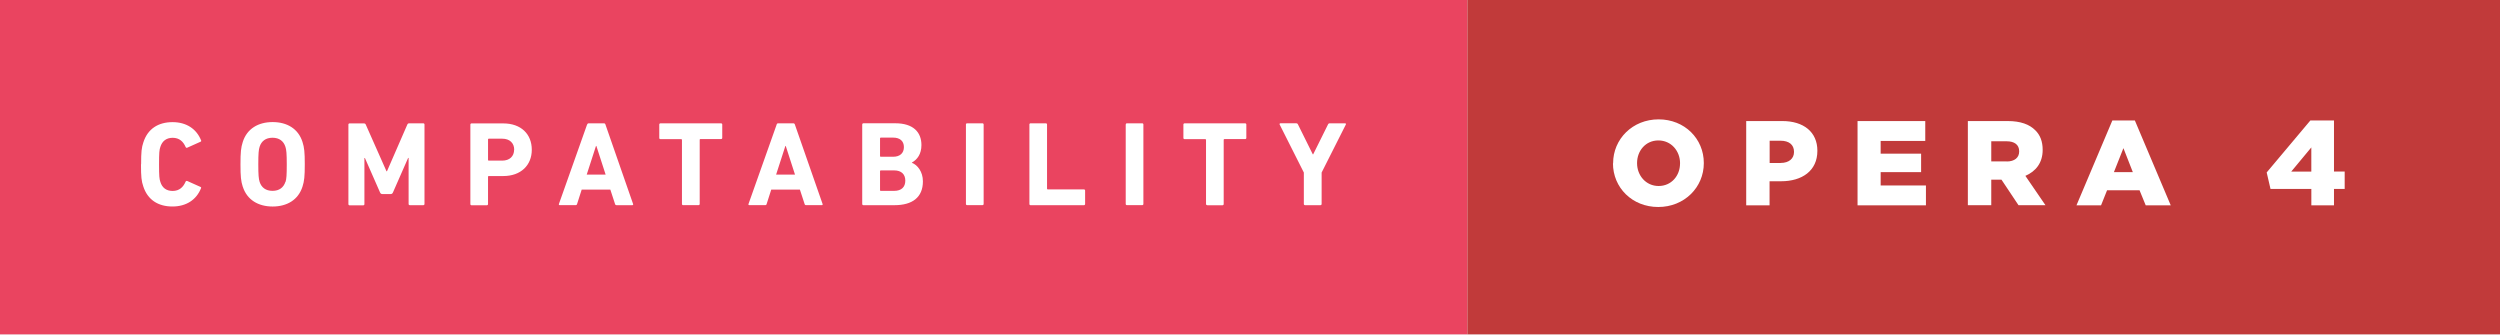
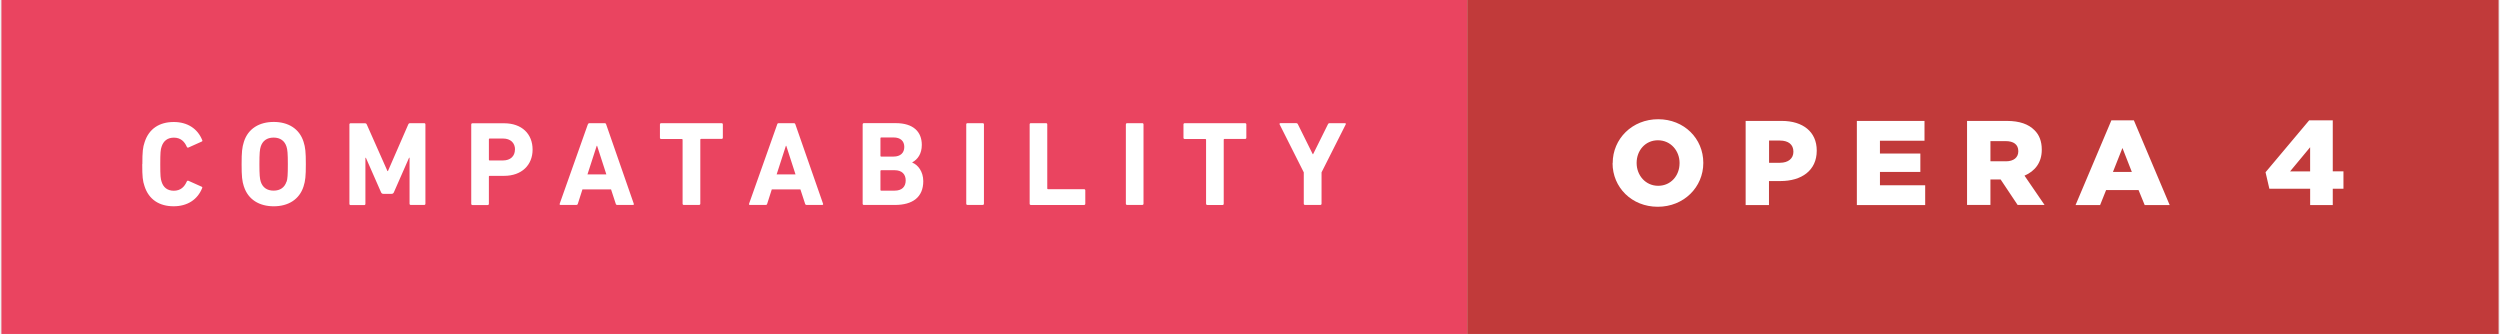
- <svg xmlns="http://www.w3.org/2000/svg" width="261.706" height="35" viewBox="0 0 261.706 35">
+ <svg xmlns="http://www.w3.org/2000/svg" width="262" height="35" viewBox="0 0 261.706 35">
  <path fill="#EA4460" d="M0 0h153.617v35H0z" />
  <path d="M14.772 17.21c0-1.325.05-1.766.24-2.32.452-1.4 1.55-2.104 3.05-2.104 1.448 0 2.507.705 2.986 1.902.038.063.013.127-.063.152l-1.373.617c-.076.037-.14.013-.177-.062-.24-.555-.643-.97-1.36-.97-.67 0-1.098.352-1.286.944-.11.31-.14.61-.14 1.84s.03 1.52.14 1.84c.18.59.61.94 1.28.94.72 0 1.12-.42 1.36-.97.04-.08.1-.1.18-.07l1.37.614c.07.025.1.09.06.15-.48 1.2-1.54 1.904-2.99 1.904-1.5 0-2.6-.706-3.05-2.105-.19-.553-.24-.995-.24-2.318zm10.642 2.343c-.19-.592-.24-1.07-.24-2.344s.05-1.76.24-2.35c.44-1.39 1.626-2.08 3.126-2.08s2.685.69 3.125 2.08c.19.59.24 1.07.24 2.34s-.05 1.75-.24 2.34c-.44 1.385-1.626 2.08-3.125 2.08-1.5 0-2.685-.696-3.126-2.08zm4.475-.504c.1-.31.13-.72.13-1.84 0-1.13-.04-1.54-.14-1.84-.19-.6-.65-.95-1.35-.95-.71 0-1.16.35-1.35.94-.1.3-.14.712-.14 1.84 0 1.12.04 1.53.14 1.84.19.59.64.94 1.35.94.7 0 1.16-.35 1.35-.946zm6.58-6c0-.08.05-.13.12-.13h1.5c.1 0 .16.03.2.12l2.17 4.89h.05l2.13-4.89c.04-.09.1-.13.2-.13h1.472c.075 0 .126.05.126.126v8.317c0 .075-.05.126-.125.126H42.9c-.075 0-.126-.05-.126-.127v-4.82h-.05l-1.59 3.617c-.05.115-.125.166-.238.166h-.87c-.113 0-.188-.05-.24-.163L38.2 16.54h-.052v4.828c0 .075-.05.126-.126.126h-1.424c-.075 0-.126-.05-.126-.126V13.05zm12.9 8.44c-.08 0-.13-.05-.13-.13v-8.31c0-.08.05-.13.12-.13h3.323c1.865 0 2.987 1.12 2.987 2.76 0 1.61-1.134 2.75-2.986 2.75h-1.52c-.05 0-.075.022-.075.072v2.86c0 .076-.05.127-.127.127h-1.6zm4.46-5.81c0-.7-.47-1.16-1.25-1.16h-1.41c-.05 0-.08.02-.08.07v2.15c0 .05.02.076.07.076h1.41c.782 0 1.25-.454 1.25-1.147zm7.64-2.64c.02-.08.07-.13.16-.13h1.59c.09 0 .14.05.16.126l2.894 8.317c.026.075 0 .126-.087.126h-1.64c-.09 0-.14-.038-.164-.127l-.49-1.5h-3l-.48 1.5c-.026.09-.077.125-.165.125H58.6c-.09 0-.114-.05-.09-.128l2.95-8.32zm1.93 5.24l-.97-3h-.04l-.97 3h1.98zm8.12 3.2c-.08 0-.13-.05-.13-.126v-6.71c0-.05-.03-.077-.08-.077h-2.17c-.074 0-.125-.05-.125-.125v-1.4c0-.08.05-.13.126-.13h6.34c.077 0 .127.05.127.122v1.4c0 .073-.05.123-.127.123h-2.16c-.05 0-.074.027-.074.078v6.717c0 .075-.056.126-.13.126h-1.6zm9.78-8.443c.022-.076.072-.127.16-.127h1.59c.087 0 .14.05.16.126l2.9 8.315c.026.076 0 .127-.09.127h-1.63c-.09 0-.14-.04-.163-.127l-.49-1.5h-3l-.48 1.5c-.02.09-.07.126-.16.126h-1.65c-.09 0-.114-.05-.09-.127l2.95-8.32zm1.924 5.242l-.97-3h-.038l-.97 3h1.977zm7.04-5.246c0-.076.05-.127.125-.127h3.34c1.86 0 2.73.92 2.73 2.28 0 .936-.43 1.515-.996 1.83v.028c.57.214 1.15.92 1.15 1.94 0 1.69-1.12 2.496-2.977 2.496h-3.25c-.075 0-.126-.05-.126-.126v-8.31zm3.24 3.377c.705 0 1.12-.38 1.12-1.01s-.415-.993-1.12-.993H92.2c-.05 0-.076.027-.076.077v1.85c0 .05.025.077.076.077h1.31zM92.2 19.98h1.41c.756 0 1.16-.403 1.16-1.07 0-.656-.404-1.072-1.16-1.072H92.2c-.05 0-.076.028-.076.08v1.99c0 .05.025.075.076.075zm8.914-6.944c0-.077.05-.128.126-.128h1.6c.08 0 .13.05.13.126v8.316c0 .075-.05.126-.128.126h-1.6c-.075 0-.126-.05-.126-.126v-8.31zm6.645 0c0-.077.05-.128.12-.128h1.6c.077 0 .127.05.127.126v6.716c0 .05.025.076.076.076h3.78c.08 0 .13.05.13.125v1.4c0 .08-.05.13-.126.13h-5.58c-.074 0-.125-.05-.125-.124v-8.31zm10.09 0c0-.077.05-.128.12-.128h1.6c.073 0 .124.05.124.126v8.316c0 .075-.05.126-.124.126h-1.6c-.075 0-.126-.05-.126-.126v-8.31zm8.53 8.442c-.08 0-.13-.05-.13-.126v-6.71c0-.05-.025-.076-.076-.076h-2.166c-.075 0-.126-.05-.126-.124v-1.4c0-.08.05-.13.124-.13h6.34c.074 0 .124.05.124.126v1.4c0 .073-.05.123-.126.123h-2.17c-.05 0-.074.03-.074.08v6.72c0 .07-.05.125-.12.125h-1.6zm10.24 0c-.078 0-.13-.05-.13-.126v-3.29l-2.532-5.028c-.025-.065 0-.128.09-.128h1.64c.09 0 .15.037.19.126l1.55 3.125h.04l1.55-3.126c.04-.09.1-.122.19-.122h1.59c.09 0 .124.06.09.125l-2.536 5.028v3.29c0 .075-.05.126-.126.126h-1.6z" fill="#fff" />
  <path fill="#C13A3A" d="M153.617 0h108.09v35h-108.09z" />
  <path d="M168.864 17.107v-.024c0-2.534 2.042-4.588 4.765-4.588s4.73 2.03 4.73 4.562v.025c0 2.533-2.04 4.587-4.77 4.587s-4.74-2.03-4.74-4.57zm7.008 0v-.024c0-1.272-.92-2.382-2.27-2.382-1.335 0-2.23 1.09-2.23 2.36v.03c0 1.27.92 2.38 2.257 2.38 1.34 0 2.24-1.08 2.24-2.35zm6.925-4.435h3.78c2.23 0 3.67 1.146 3.67 3.1v.025c0 2.08-1.602 3.177-3.795 3.177h-1.21v2.52h-2.445v-8.822zm3.604 4.386c.87 0 1.4-.454 1.4-1.147v-.02c0-.75-.53-1.16-1.41-1.16h-1.14v2.33h1.16zm8.04-4.386h7.1v2.08h-4.67v1.335h4.235v1.93h-4.234v1.397h4.74v2.08h-7.16v-8.822zm11.56 0h4.17c1.35 0 2.28.353 2.88.957.52.5.78 1.18.78 2.05v.02c0 1.35-.72 2.24-1.81 2.71l2.102 3.07H211.3l-1.78-2.67h-1.07v2.67H206v-8.82zm4.06 4.234c.83 0 1.31-.403 1.31-1.046v-.025c0-.693-.5-1.046-1.32-1.046h-1.6v2.11h1.61zm11.06-4.298h2.36l3.757 8.886h-2.62l-.645-1.576h-3.4l-.63 1.576h-2.573l3.757-8.886zm2.147 5.408l-.983-2.508-.994 2.508h1.98zm18.686 1.764h-4.272l-.4-1.728 4.575-5.444h2.47v5.345h1.12v1.827h-1.12v1.714h-2.37V19.78zm0-1.815v-2.533l-2.104 2.533h2.103z" fill="#fff" />
</svg>
